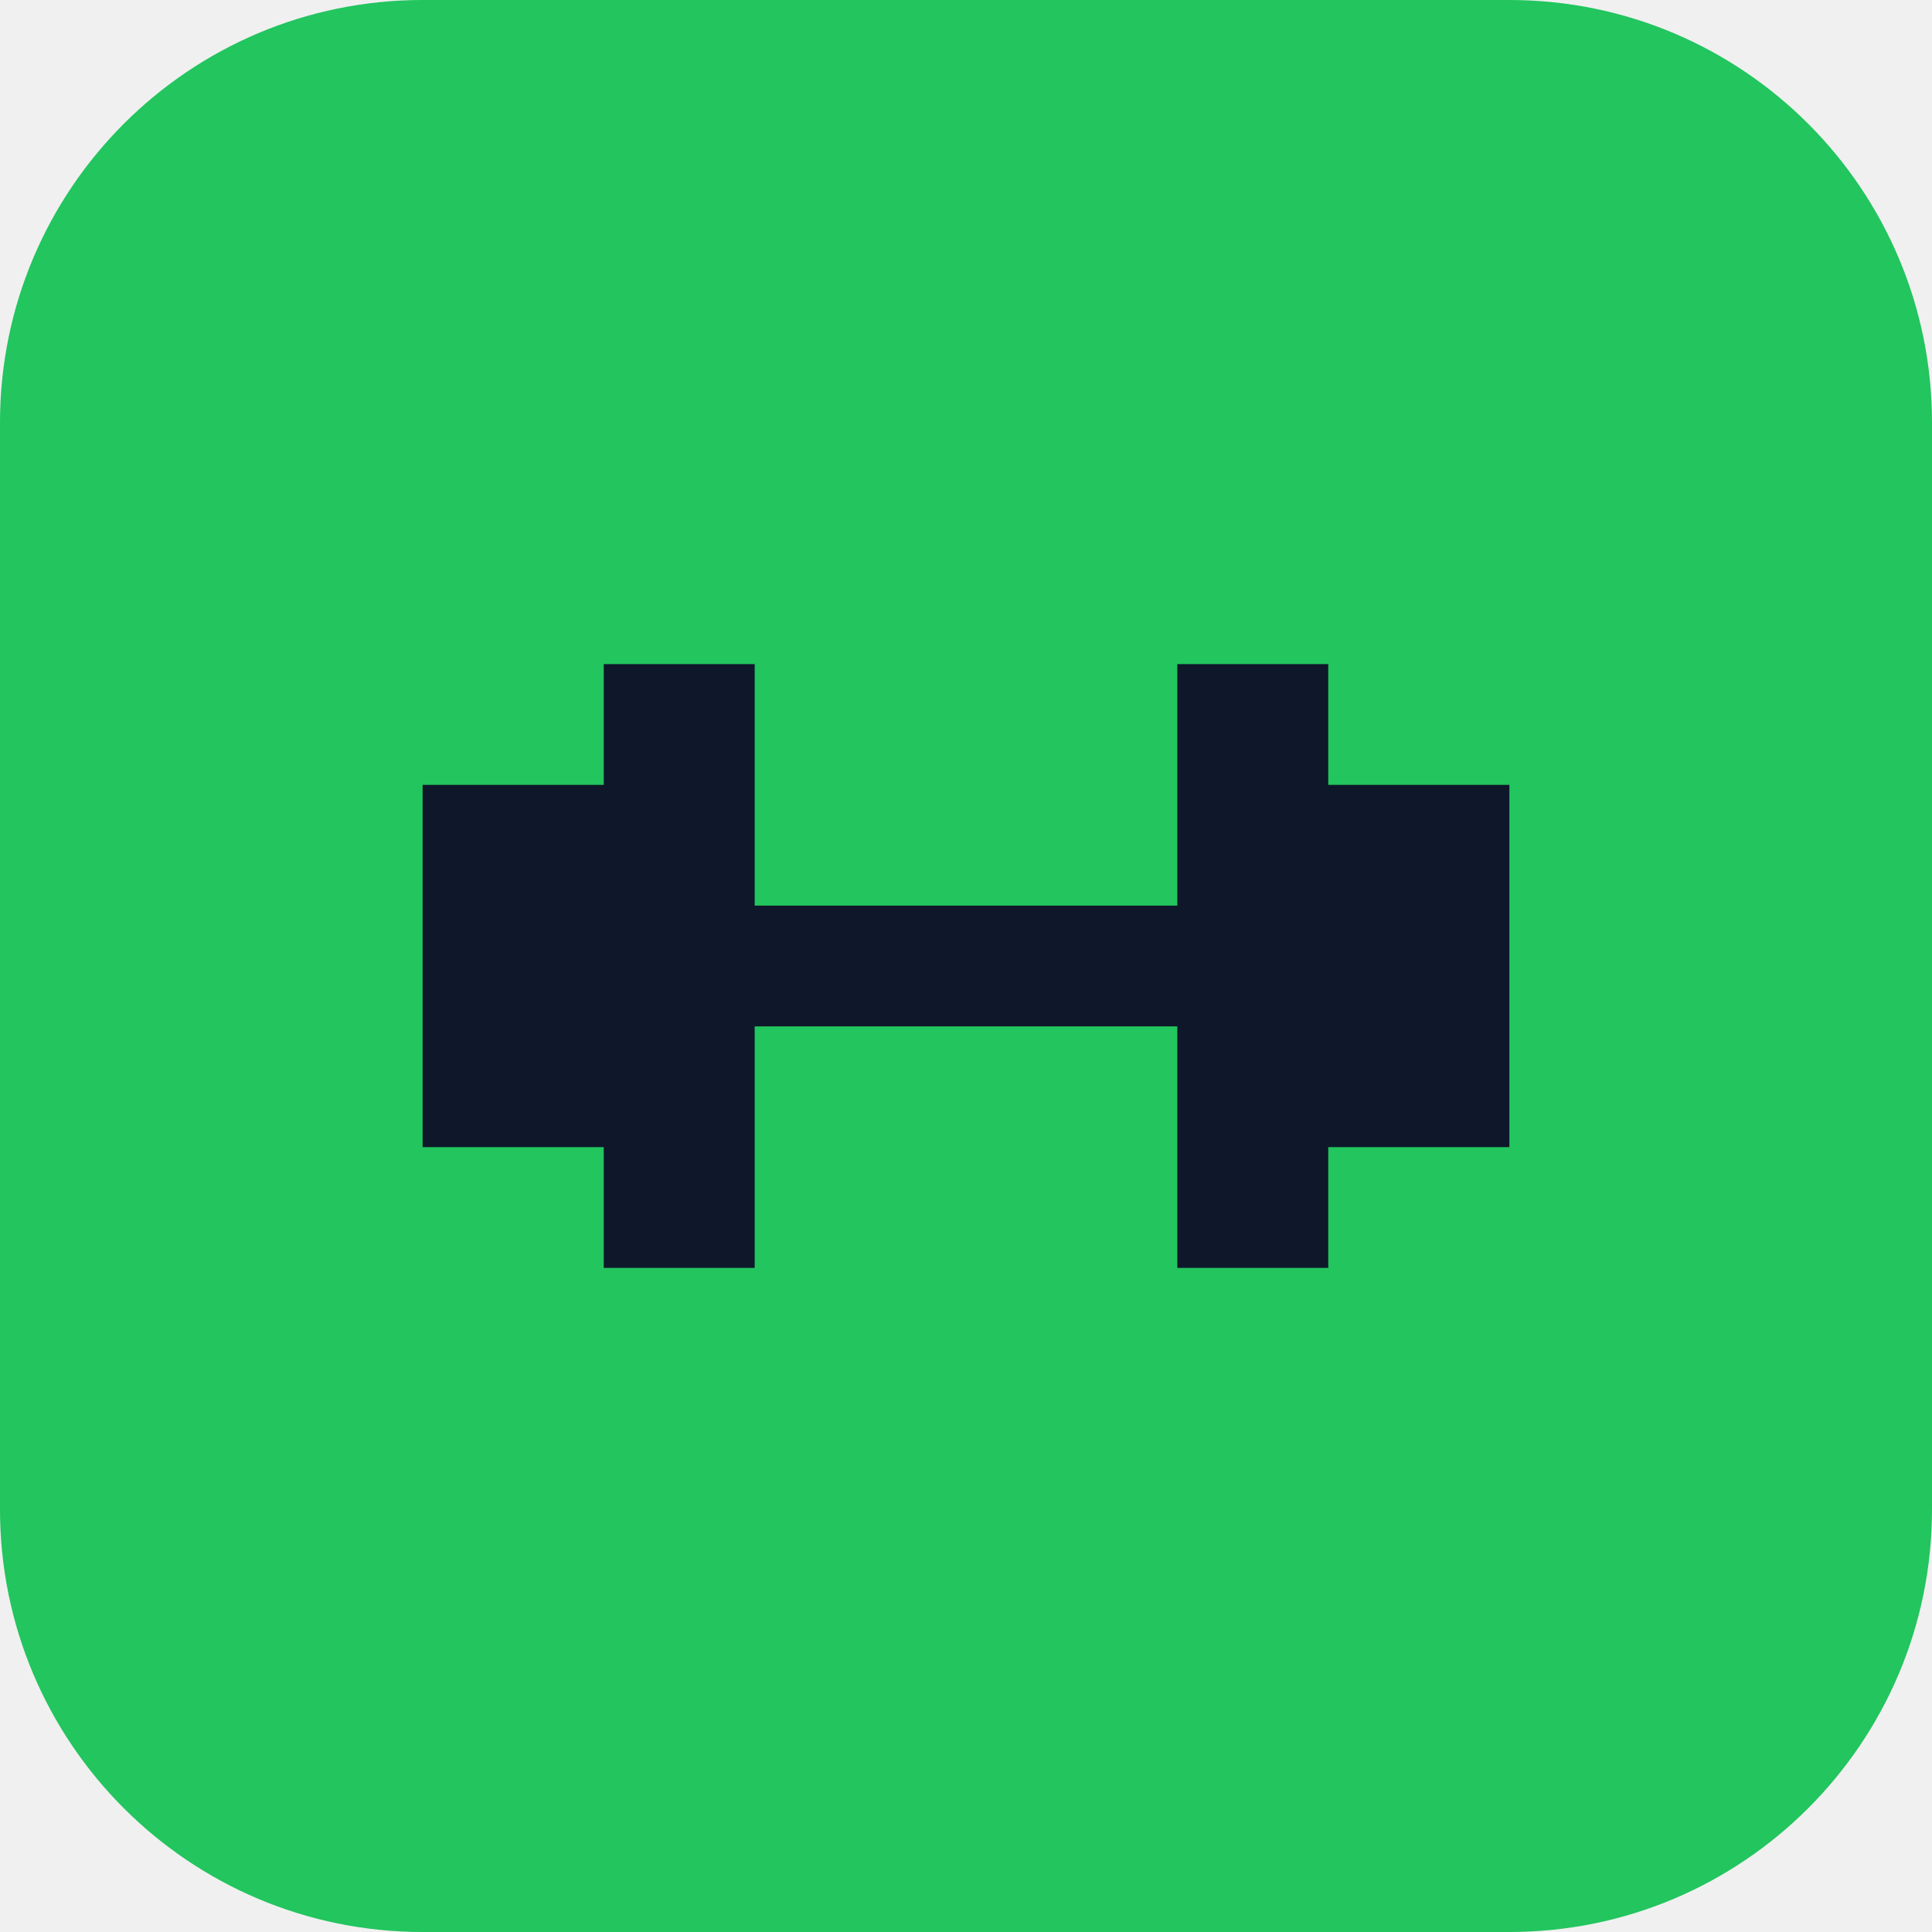
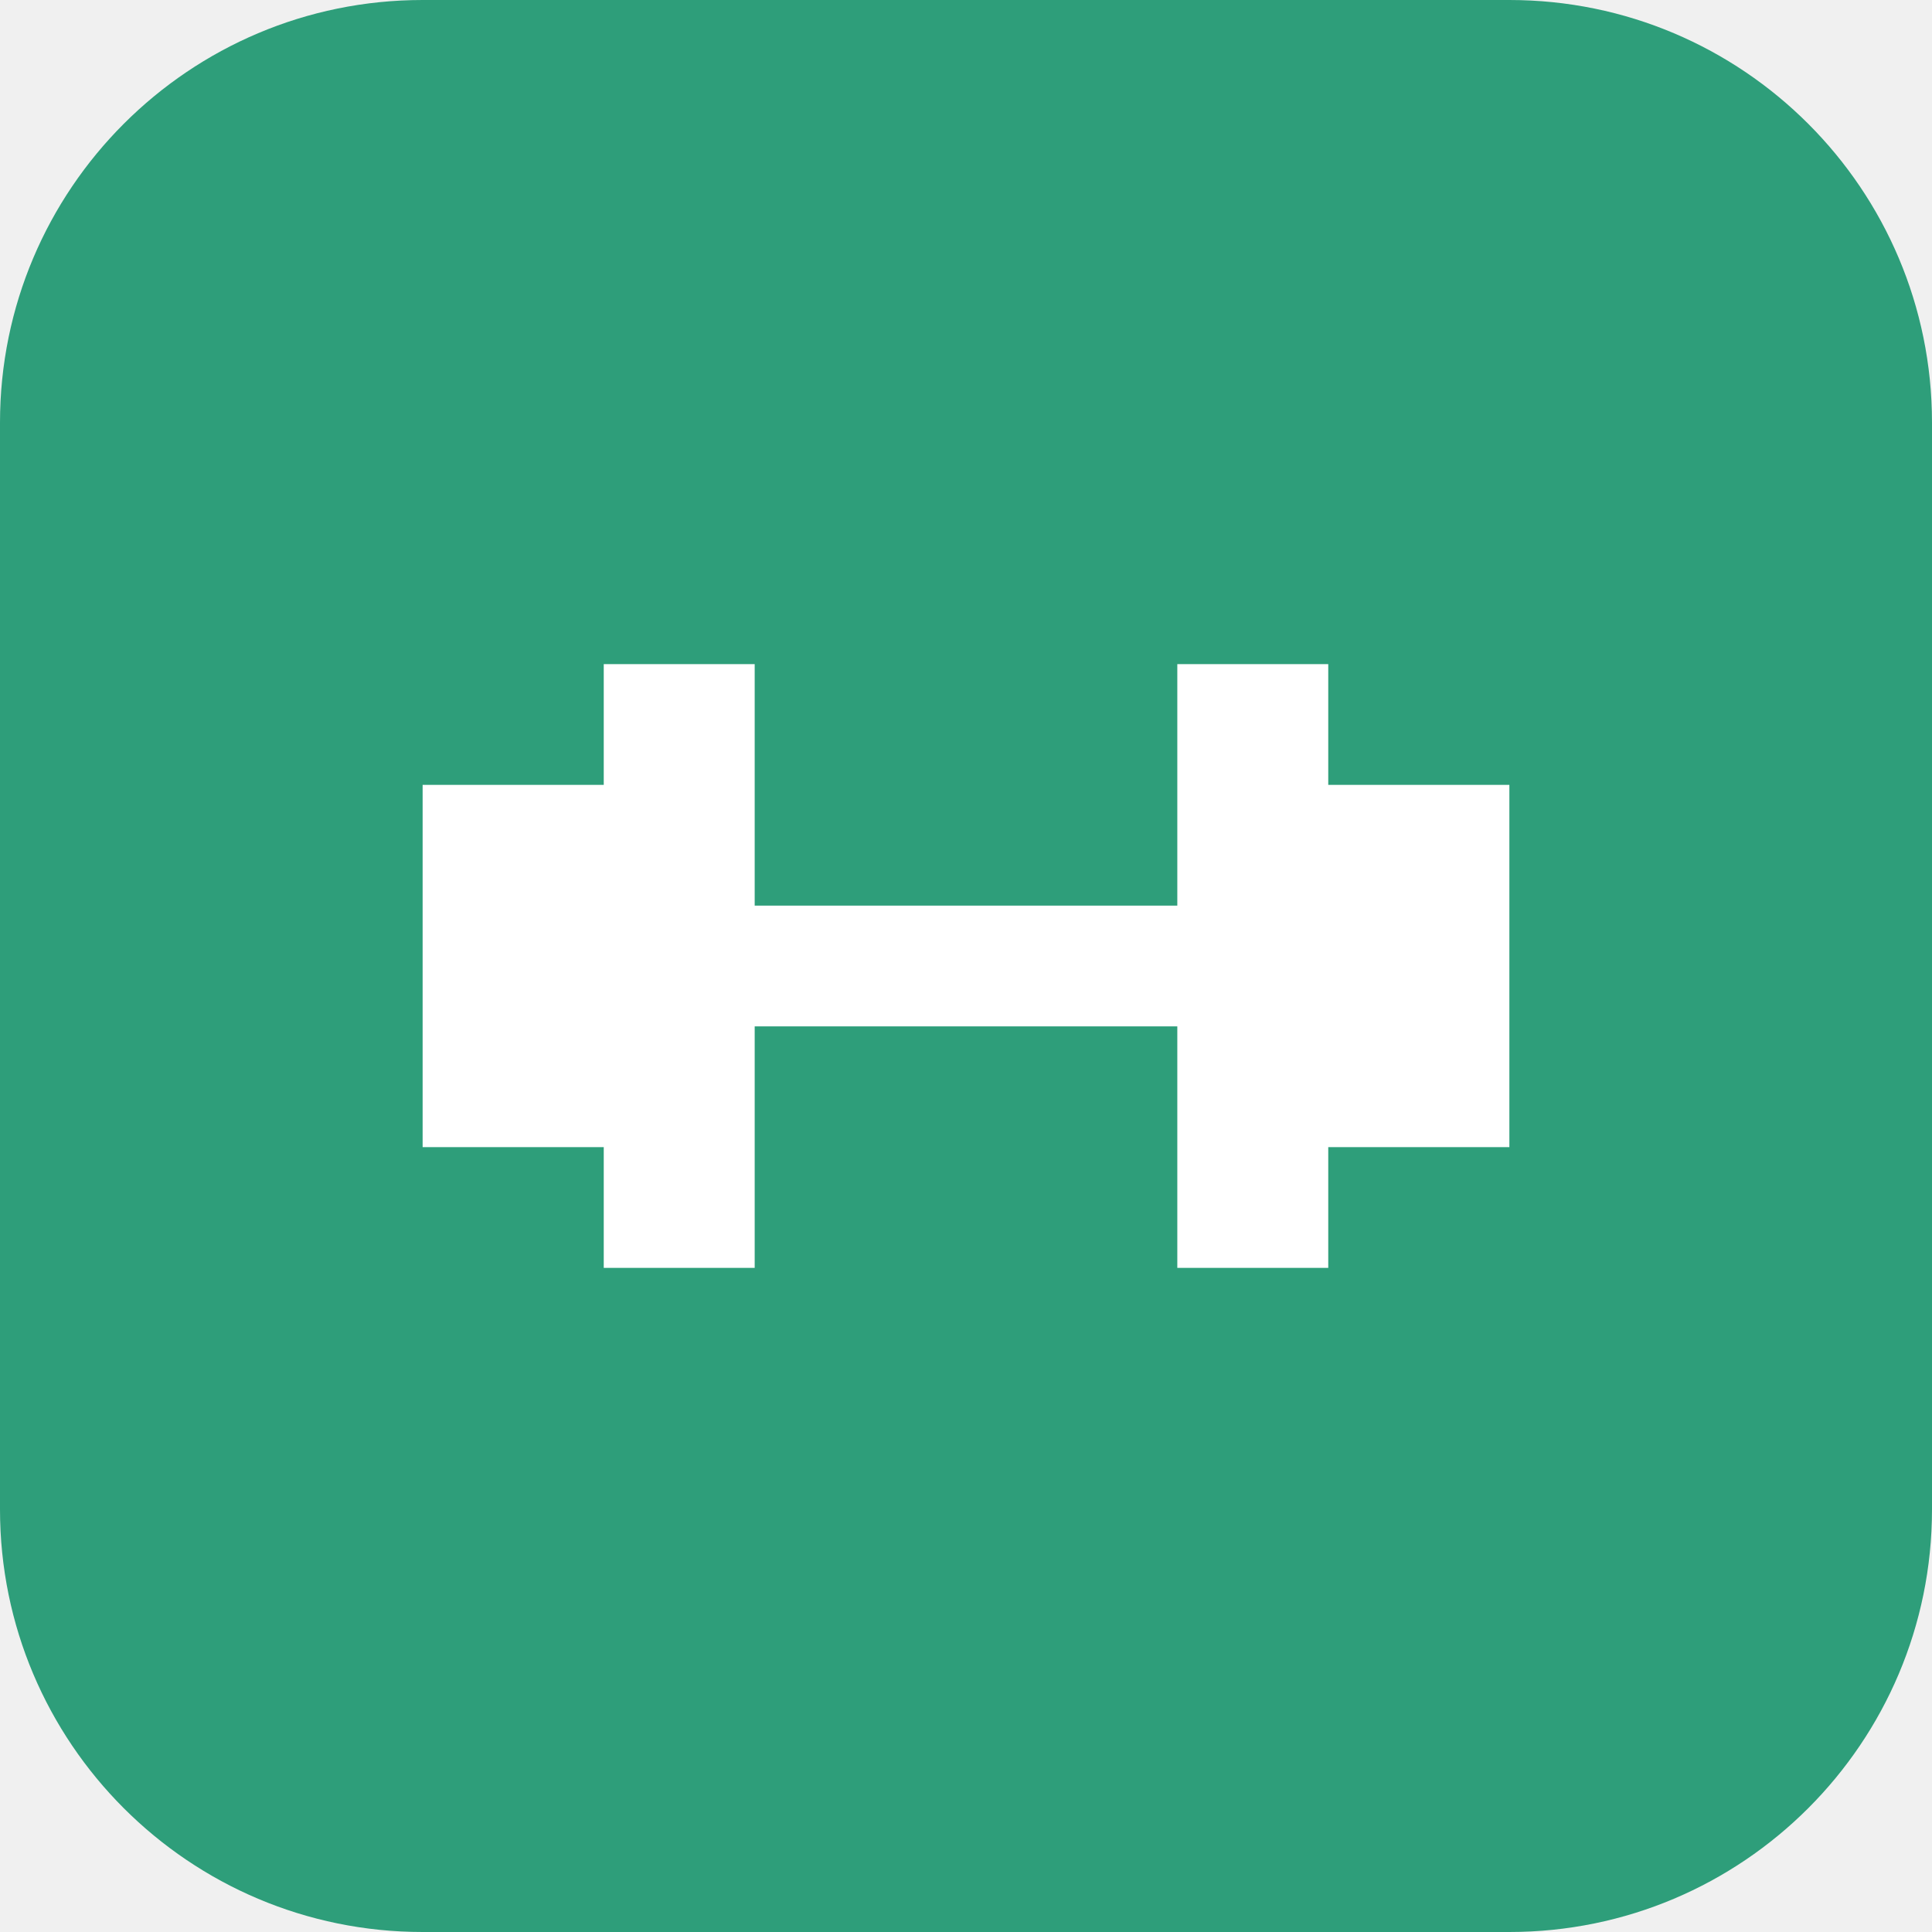
<svg xmlns="http://www.w3.org/2000/svg" viewBox="0 0 64 64">
-   <rect width="64" height="64" rx="14" fill="#22c55e" />
-   <path d="M14 26h6v12h-6zM44 26h6v12h-6zM20 22h5v20h-5zM39 22h5v20h-5zM25 30h14v4H25z" fill="#0f172a" />
+   <rect width="64" height="64" rx="14" fill="#2E9E7A" />
+   <path d="M14 26h6v12h-6zM44 26h6v12h-6zM20 22h5v20h-5zM39 22h5v20h-5zM25 30h14v4H25z" fill="#FFFFFF" />
</svg>
